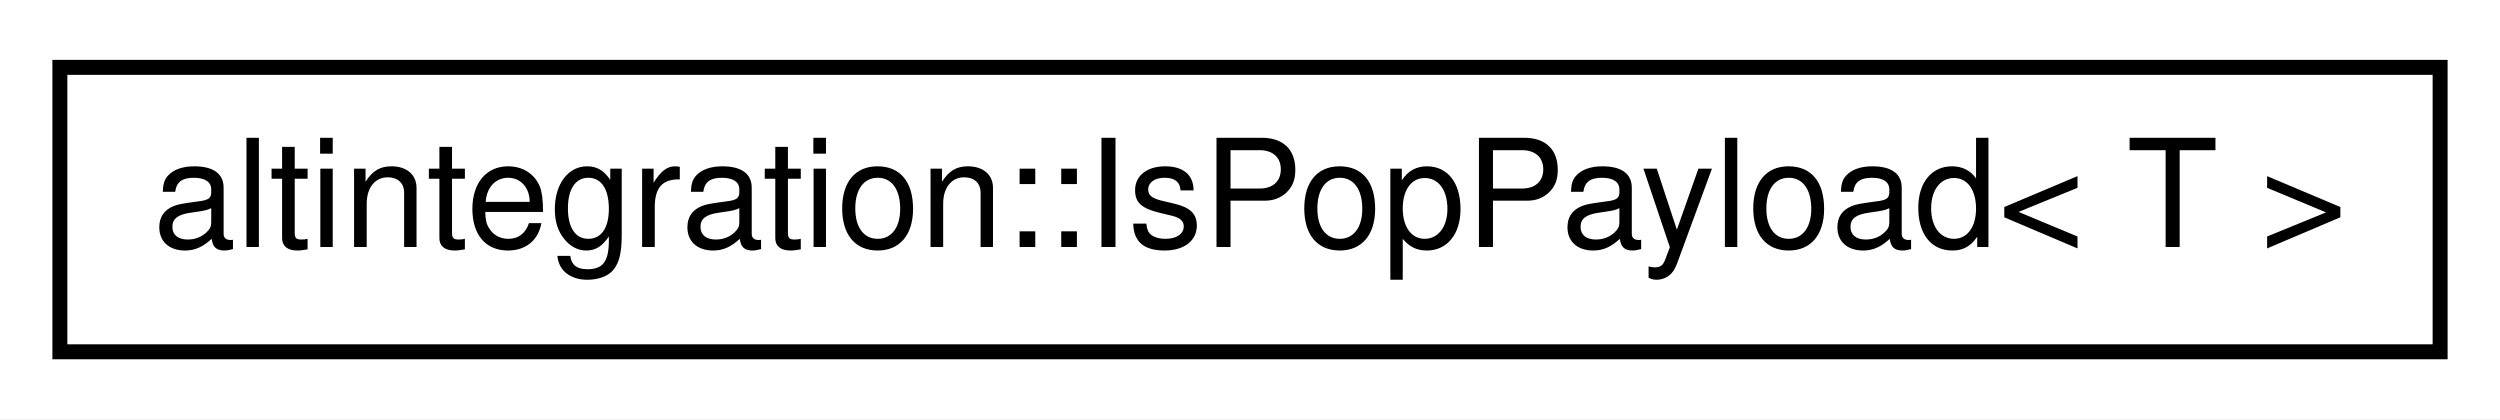
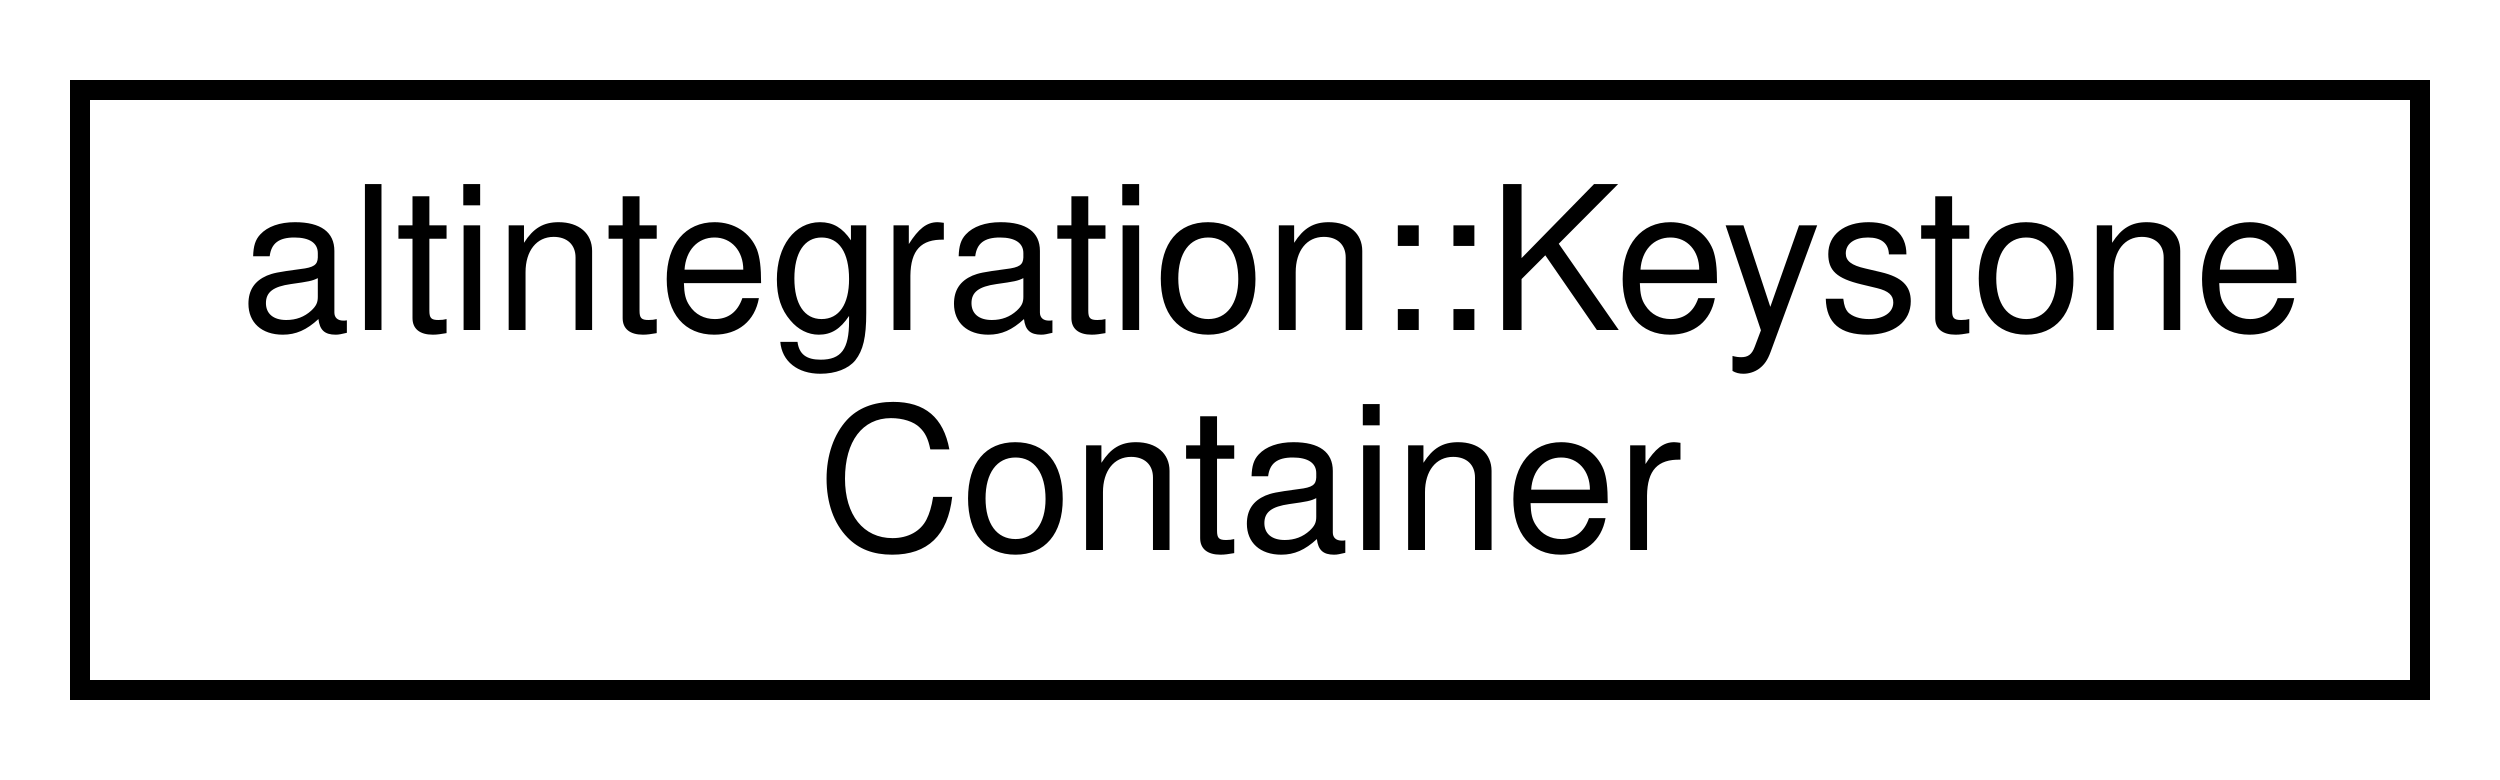
- <svg xmlns="http://www.w3.org/2000/svg" xmlns:xlink="http://www.w3.org/1999/xlink" width="167pt" height="28pt" viewBox="0.00 0.00 167.00 28.00">
-   <g id="graph0" class="graph" transform="scale(1 1) rotate(0) translate(4 24)">
-     <polygon fill="white" stroke="transparent" points="-4,4 -4,-24 163,-24 163,4 -4,4" />
+ <svg xmlns="http://www.w3.org/2000/svg" xmlns:xlink="http://www.w3.org/1999/xlink" width="125pt" height="39pt" viewBox="0.00 0.00 125.00 39.00">
+   <g id="graph0" class="graph" transform="scale(1 1) rotate(0) translate(4 35)">
+     <polygon fill="white" stroke="transparent" points="-4,4 -4,-35 121,-35 121,4 -4,4" />
    <g id="node1" class="node">
      <g id="a_node1">
-         <a xlink:href="structaltintegration_1_1IsPopPayload.html" target="_top" xlink:title="type trait which returns true on types that are &quot;POP Payloads&quot;">
-           <polygon fill="white" stroke="black" points="0,-0.5 0,-19.5 159,-19.5 159,-0.5 0,-0.5" />
-           <text text-anchor="middle" x="79.5" y="-7.5" font-family="Helvetica,sans-Serif" font-size="10.00">altintegration::IsPopPayload&lt; T &gt;</text>
+         <a xlink:href="structaltintegration_1_1KeystoneContainer.html" target="_top" xlink:title="A container for two previous keystones of endorsed block.">
+           <polygon fill="white" stroke="black" points="0,-0.5 0,-30.5 117,-30.5 117,-0.5 0,-0.5" />
+           <text text-anchor="start" x="8" y="-18.5" font-family="Helvetica,sans-Serif" font-size="10.00">altintegration::Keystone</text>
+           <text text-anchor="middle" x="58.5" y="-7.5" font-family="Helvetica,sans-Serif" font-size="10.00">Container</text>
        </a>
      </g>
    </g>
  </g>
</svg>
